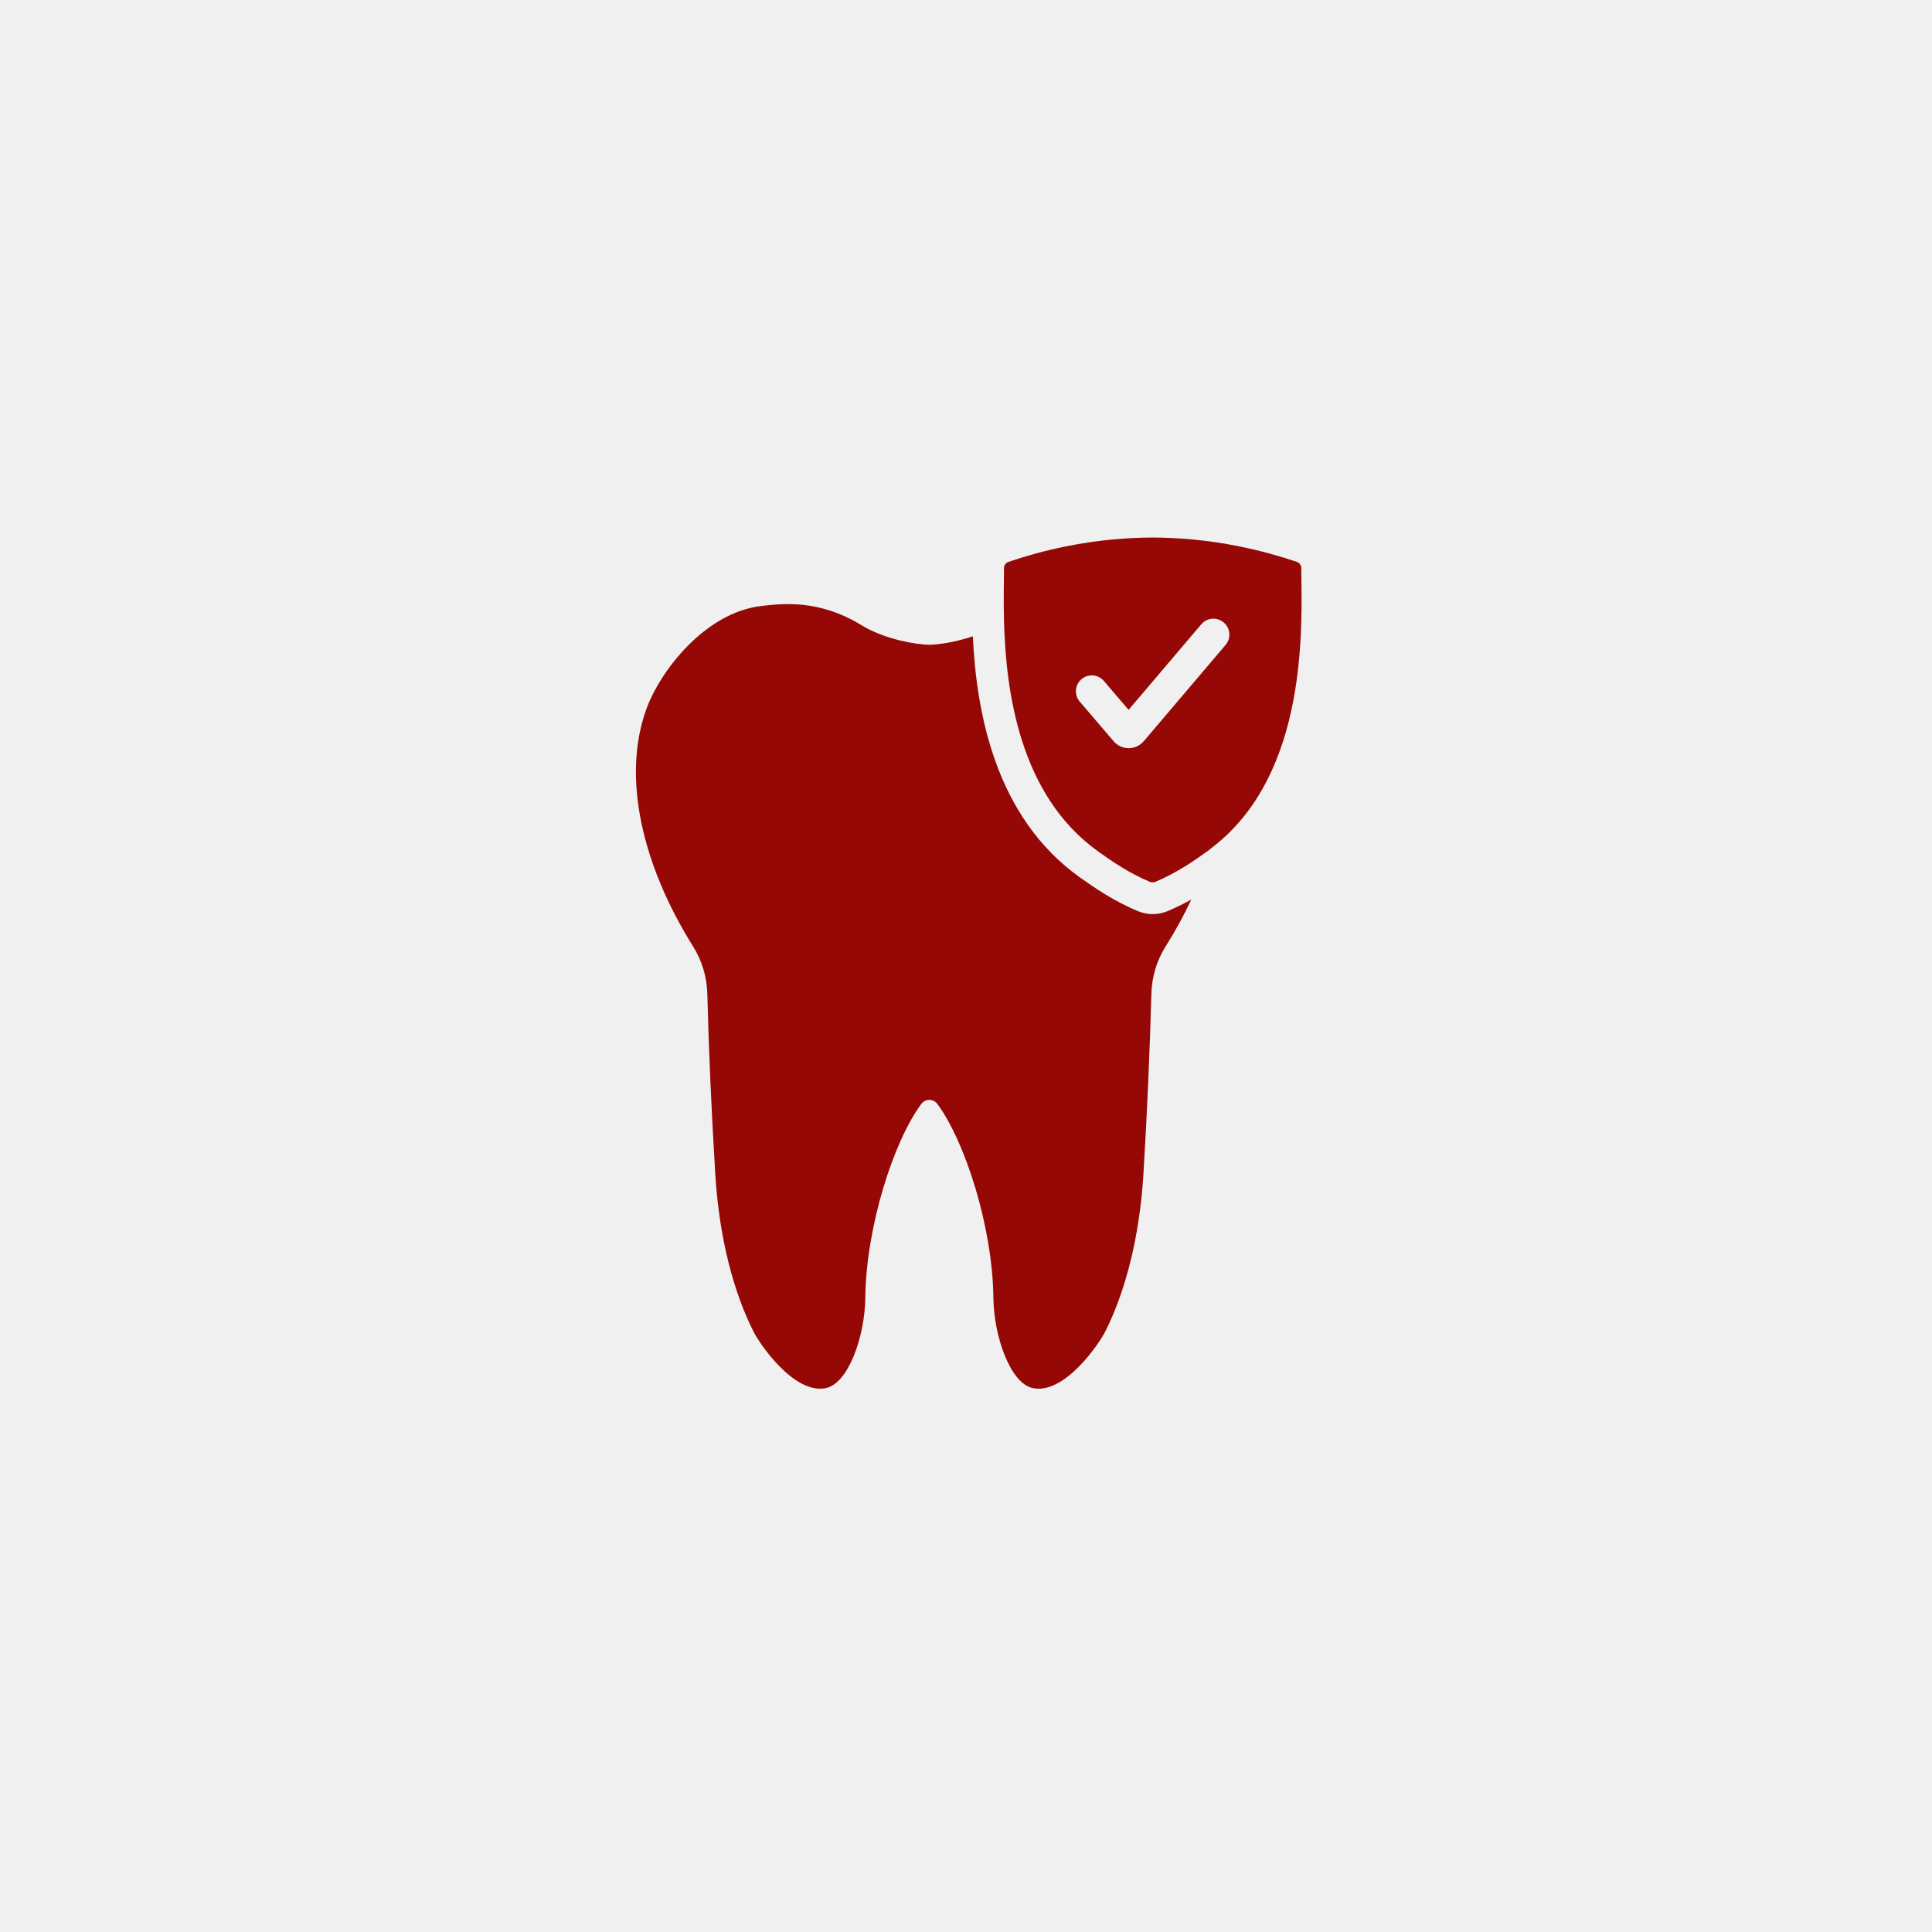
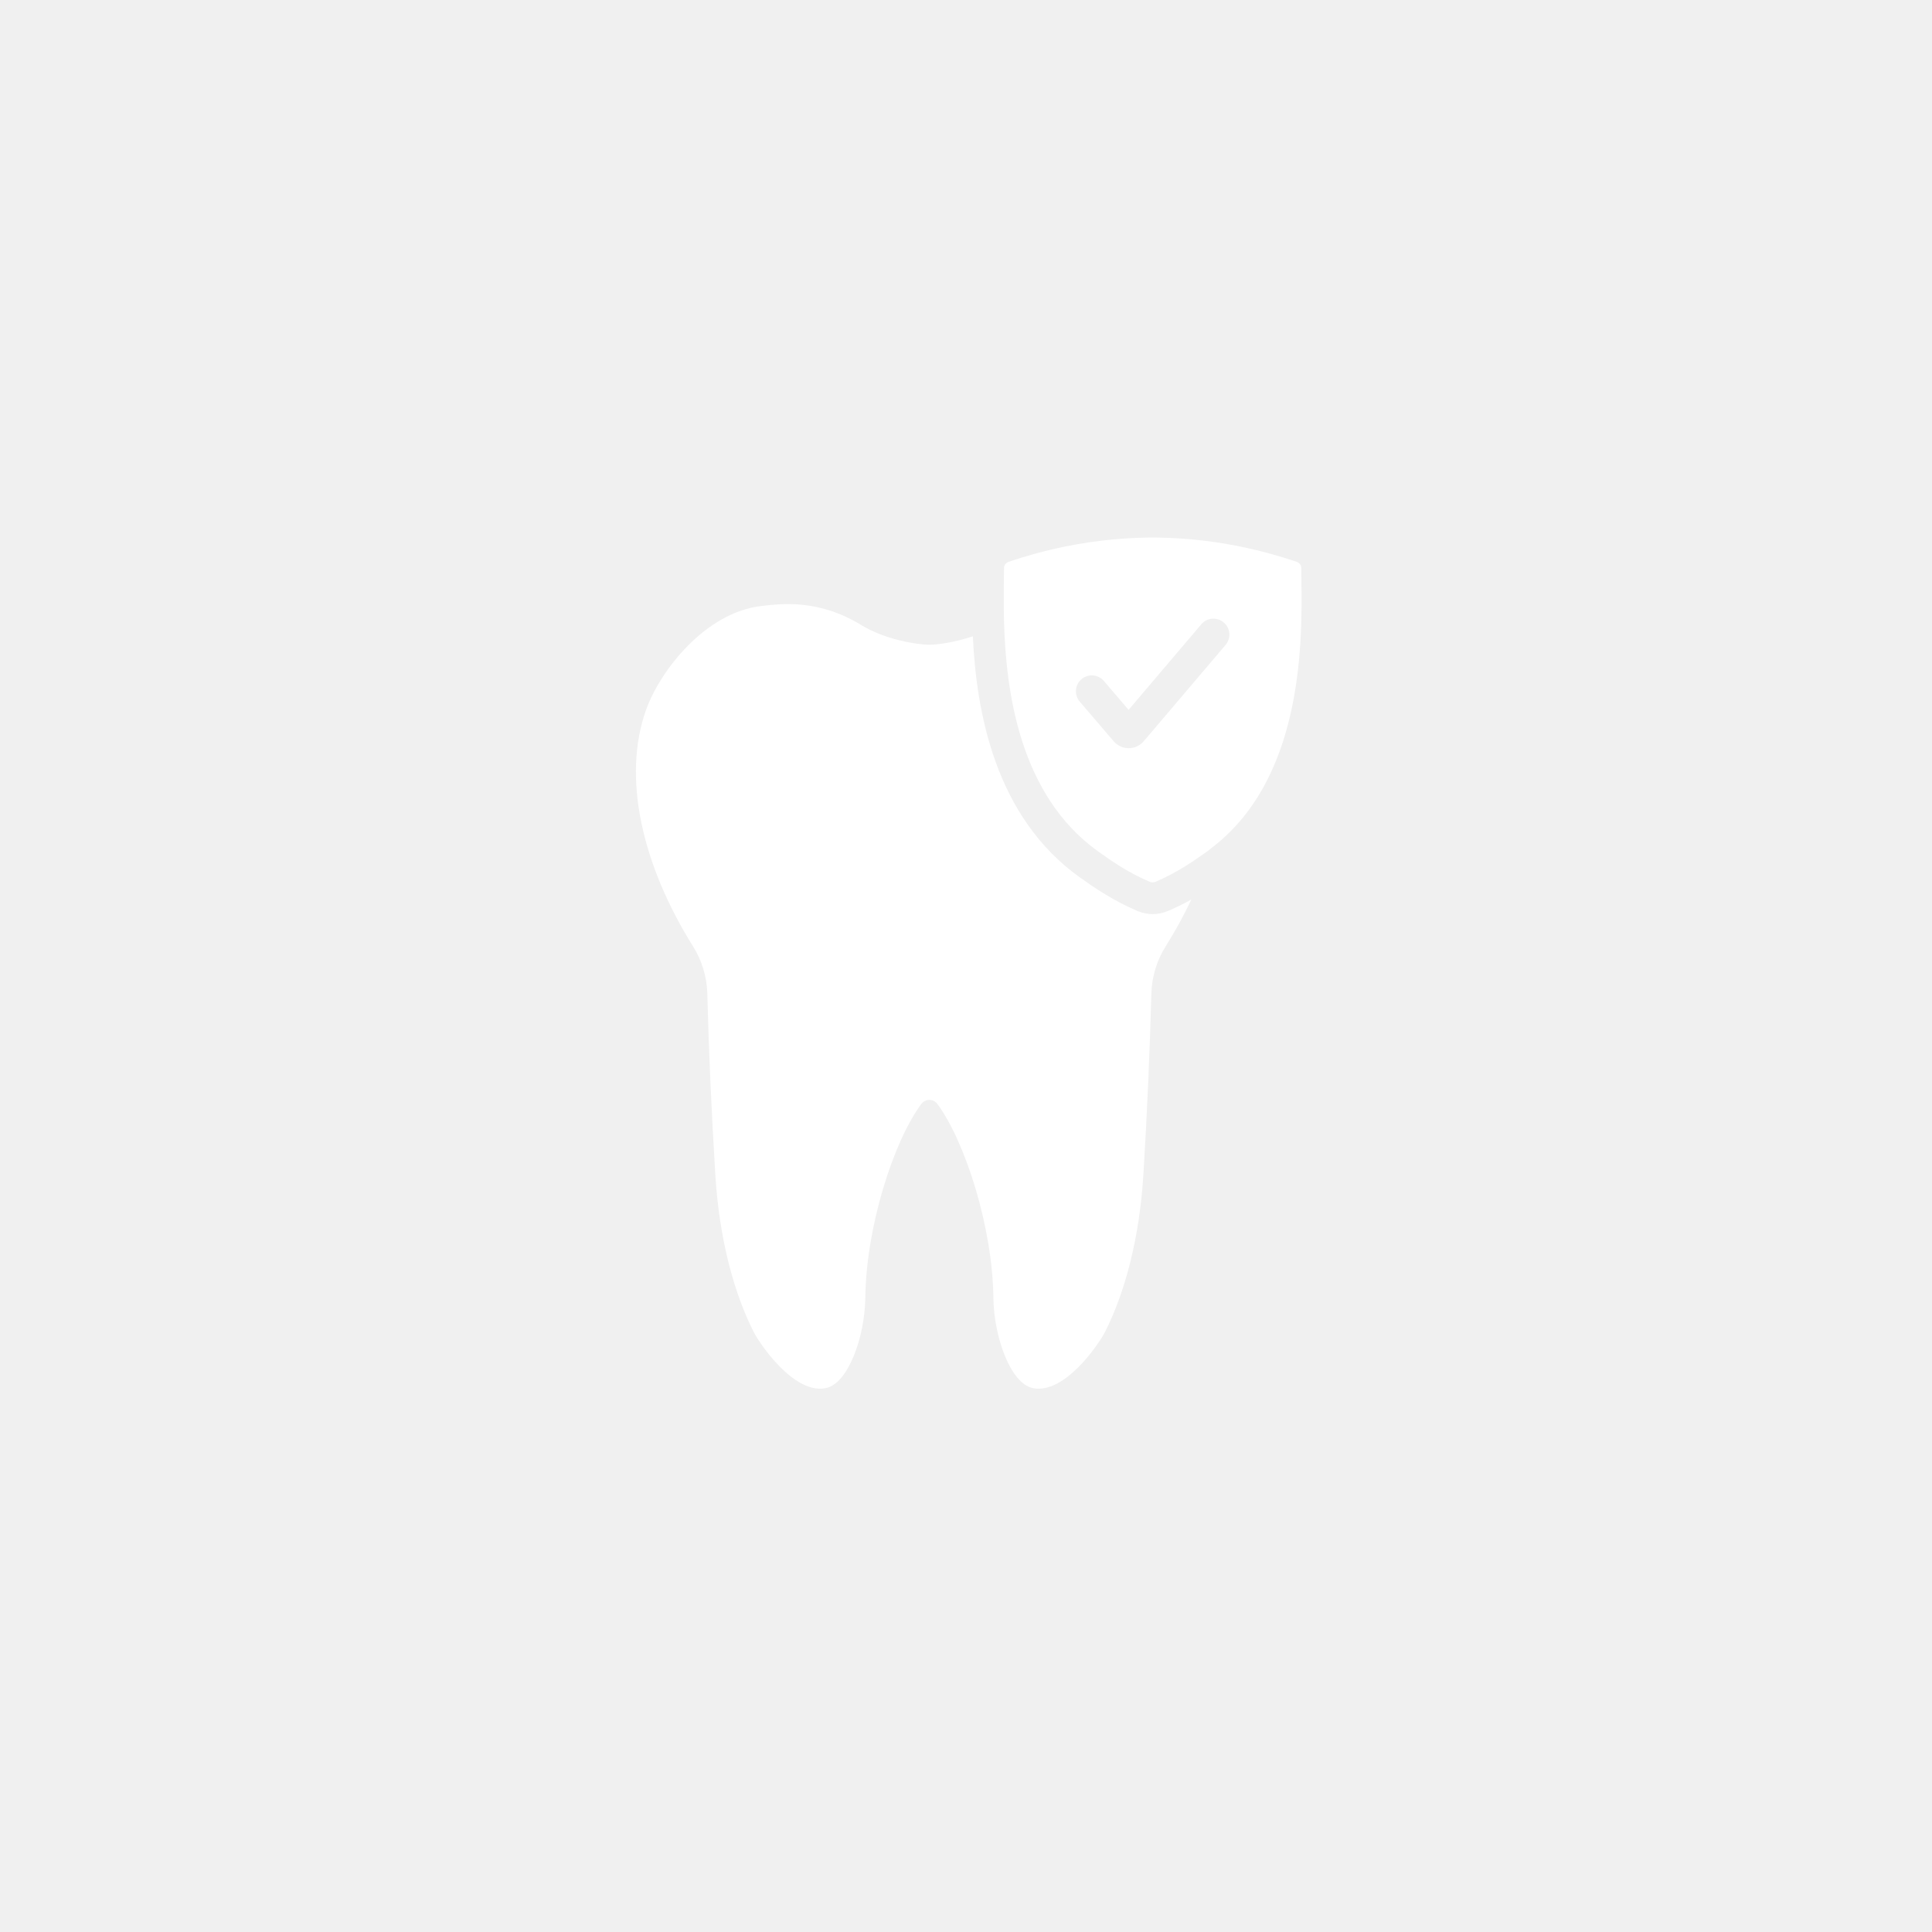
<svg xmlns="http://www.w3.org/2000/svg" width="500" zoomAndPan="magnify" viewBox="0 0 375 375" height="500" preserveAspectRatio="xMidYMid meet" version="1.0">
  <defs>
    <clipPath id="ac58dc334b">
      <path d="M 194 104.309 L 253 104.309 L 253 172 L 194 172 Z M 194 104.309 " clip-rule="nonzero" />
    </clipPath>
  </defs>
-   <path fill="#950806" d="M 226.633 176.848 C 228.297 176.141 229.812 175.391 231.234 174.594 C 229.812 177.648 228.145 180.676 226.262 183.672 C 224.527 186.422 223.578 189.57 223.484 192.816 C 223.172 203.965 222.684 215.668 221.938 227.902 C 221.164 240.473 218.328 250.879 214.559 258.383 C 213.387 260.766 206.684 270.676 200.508 269.438 C 196.125 268.574 192.91 259.461 192.816 251.898 C 192.664 238.215 187.348 221.598 181.945 214.281 C 181.172 213.227 179.598 213.227 178.824 214.281 C 173.391 221.598 168.105 238.215 167.957 251.898 C 167.863 259.461 164.648 268.57 160.266 269.438 C 154.09 270.676 147.383 260.766 146.215 258.383 C 142.445 250.879 139.602 240.473 138.836 227.902 C 138.094 215.668 137.566 203.93 137.289 192.816 C 137.195 189.578 136.234 186.422 134.512 183.672 C 124.625 167.887 120.703 150.84 125.426 137.715 C 128.082 130.305 136.824 118.844 147.879 117.609 C 151.777 117.18 158.902 116.246 167.25 121.375 C 169.445 122.707 172.094 123.664 174.535 124.281 C 176.973 124.867 179.172 125.145 180.398 125.145 C 182.039 125.145 185.465 124.648 188.828 123.504 C 189.512 138.113 193.094 158.496 209.586 170.293 C 212.582 172.422 216.164 174.863 220.824 176.84 C 221.75 177.211 222.746 177.43 223.73 177.43 C 224.715 177.43 225.707 177.219 226.633 176.848 Z M 226.633 176.848 " fill-opacity="1" fill-rule="nonzero" />
+   <path fill="#ffffff" d="M 226.633 176.848 C 228.297 176.141 229.812 175.391 231.234 174.594 C 229.812 177.648 228.145 180.676 226.262 183.672 C 224.527 186.422 223.578 189.57 223.484 192.816 C 223.172 203.965 222.684 215.668 221.938 227.902 C 221.164 240.473 218.328 250.879 214.559 258.383 C 213.387 260.766 206.684 270.676 200.508 269.438 C 196.125 268.574 192.91 259.461 192.816 251.898 C 192.664 238.215 187.348 221.598 181.945 214.281 C 181.172 213.227 179.598 213.227 178.824 214.281 C 173.391 221.598 168.105 238.215 167.957 251.898 C 167.863 259.461 164.648 268.57 160.266 269.438 C 154.09 270.676 147.383 260.766 146.215 258.383 C 142.445 250.879 139.602 240.473 138.836 227.902 C 138.094 215.668 137.566 203.93 137.289 192.816 C 137.195 189.578 136.234 186.422 134.512 183.672 C 124.625 167.887 120.703 150.84 125.426 137.715 C 128.082 130.305 136.824 118.844 147.879 117.609 C 151.777 117.18 158.902 116.246 167.25 121.375 C 169.445 122.707 172.094 123.664 174.535 124.281 C 176.973 124.867 179.172 125.145 180.398 125.145 C 182.039 125.145 185.465 124.648 188.828 123.504 C 189.512 138.113 193.094 158.496 209.586 170.293 C 212.582 172.422 216.164 174.863 220.824 176.84 C 221.75 177.211 222.746 177.43 223.73 177.43 C 224.715 177.43 225.707 177.219 226.633 176.848 Z M 226.633 176.848 " fill-opacity="1" fill-rule="nonzero" />
  <g clip-path="url(#ac58dc334b)">
-     <path fill="#950806" d="M 252.578 110.262 C 252.578 109.707 252.242 109.246 251.711 109.059 C 248.438 107.949 244.73 106.898 240.598 106.062 C 234.23 104.762 228.516 104.363 223.73 104.332 C 218.941 104.363 213.23 104.762 206.836 106.062 C 202.727 106.898 198.992 107.949 195.746 109.059 C 195.223 109.246 194.879 109.707 194.879 110.262 C 194.879 112.797 194.754 116.379 194.879 120.609 C 195.25 134.258 197.906 154.367 213.16 165.27 C 215.914 167.246 219.117 169.445 223.199 171.168 C 223.535 171.293 223.906 171.293 224.25 171.168 C 228.332 169.434 231.535 167.246 234.289 165.27 C 234.531 165.086 234.785 164.934 234.996 164.715 C 254.246 150.254 252.637 120.82 252.578 110.262 Z M 237.891 125.172 L 222.027 143.84 C 221.289 144.715 220.211 145.223 219.086 145.223 C 219.086 145.223 219.074 145.223 219.074 145.223 C 217.949 145.223 216.879 144.723 216.133 143.848 L 209.578 136.184 C 208.465 134.891 208.617 132.938 209.914 131.836 C 211.211 130.723 213.16 130.875 214.262 132.172 L 219.059 137.785 L 233.168 121.176 C 234.27 119.871 236.223 119.719 237.52 120.82 C 238.832 121.922 238.992 123.867 237.891 125.172 Z M 237.891 125.172 " fill-opacity="1" fill-rule="nonzero" />
+     <path fill="#ffffff" d="M 252.578 110.262 C 252.578 109.707 252.242 109.246 251.711 109.059 C 248.438 107.949 244.73 106.898 240.598 106.062 C 234.23 104.762 228.516 104.363 223.73 104.332 C 218.941 104.363 213.23 104.762 206.836 106.062 C 202.727 106.898 198.992 107.949 195.746 109.059 C 195.223 109.246 194.879 109.707 194.879 110.262 C 194.879 112.797 194.754 116.379 194.879 120.609 C 195.25 134.258 197.906 154.367 213.16 165.27 C 215.914 167.246 219.117 169.445 223.199 171.168 C 223.535 171.293 223.906 171.293 224.25 171.168 C 228.332 169.434 231.535 167.246 234.289 165.27 C 234.531 165.086 234.785 164.934 234.996 164.715 C 254.246 150.254 252.637 120.82 252.578 110.262 Z M 237.891 125.172 L 222.027 143.84 C 221.289 144.715 220.211 145.223 219.086 145.223 C 219.086 145.223 219.074 145.223 219.074 145.223 C 217.949 145.223 216.879 144.723 216.133 143.848 L 209.578 136.184 C 208.465 134.891 208.617 132.938 209.914 131.836 C 211.211 130.723 213.16 130.875 214.262 132.172 L 219.059 137.785 L 233.168 121.176 C 234.27 119.871 236.223 119.719 237.52 120.82 C 238.832 121.922 238.992 123.867 237.891 125.172 Z M 237.891 125.172 " fill-opacity="1" fill-rule="nonzero" />
  </g>
</svg>
